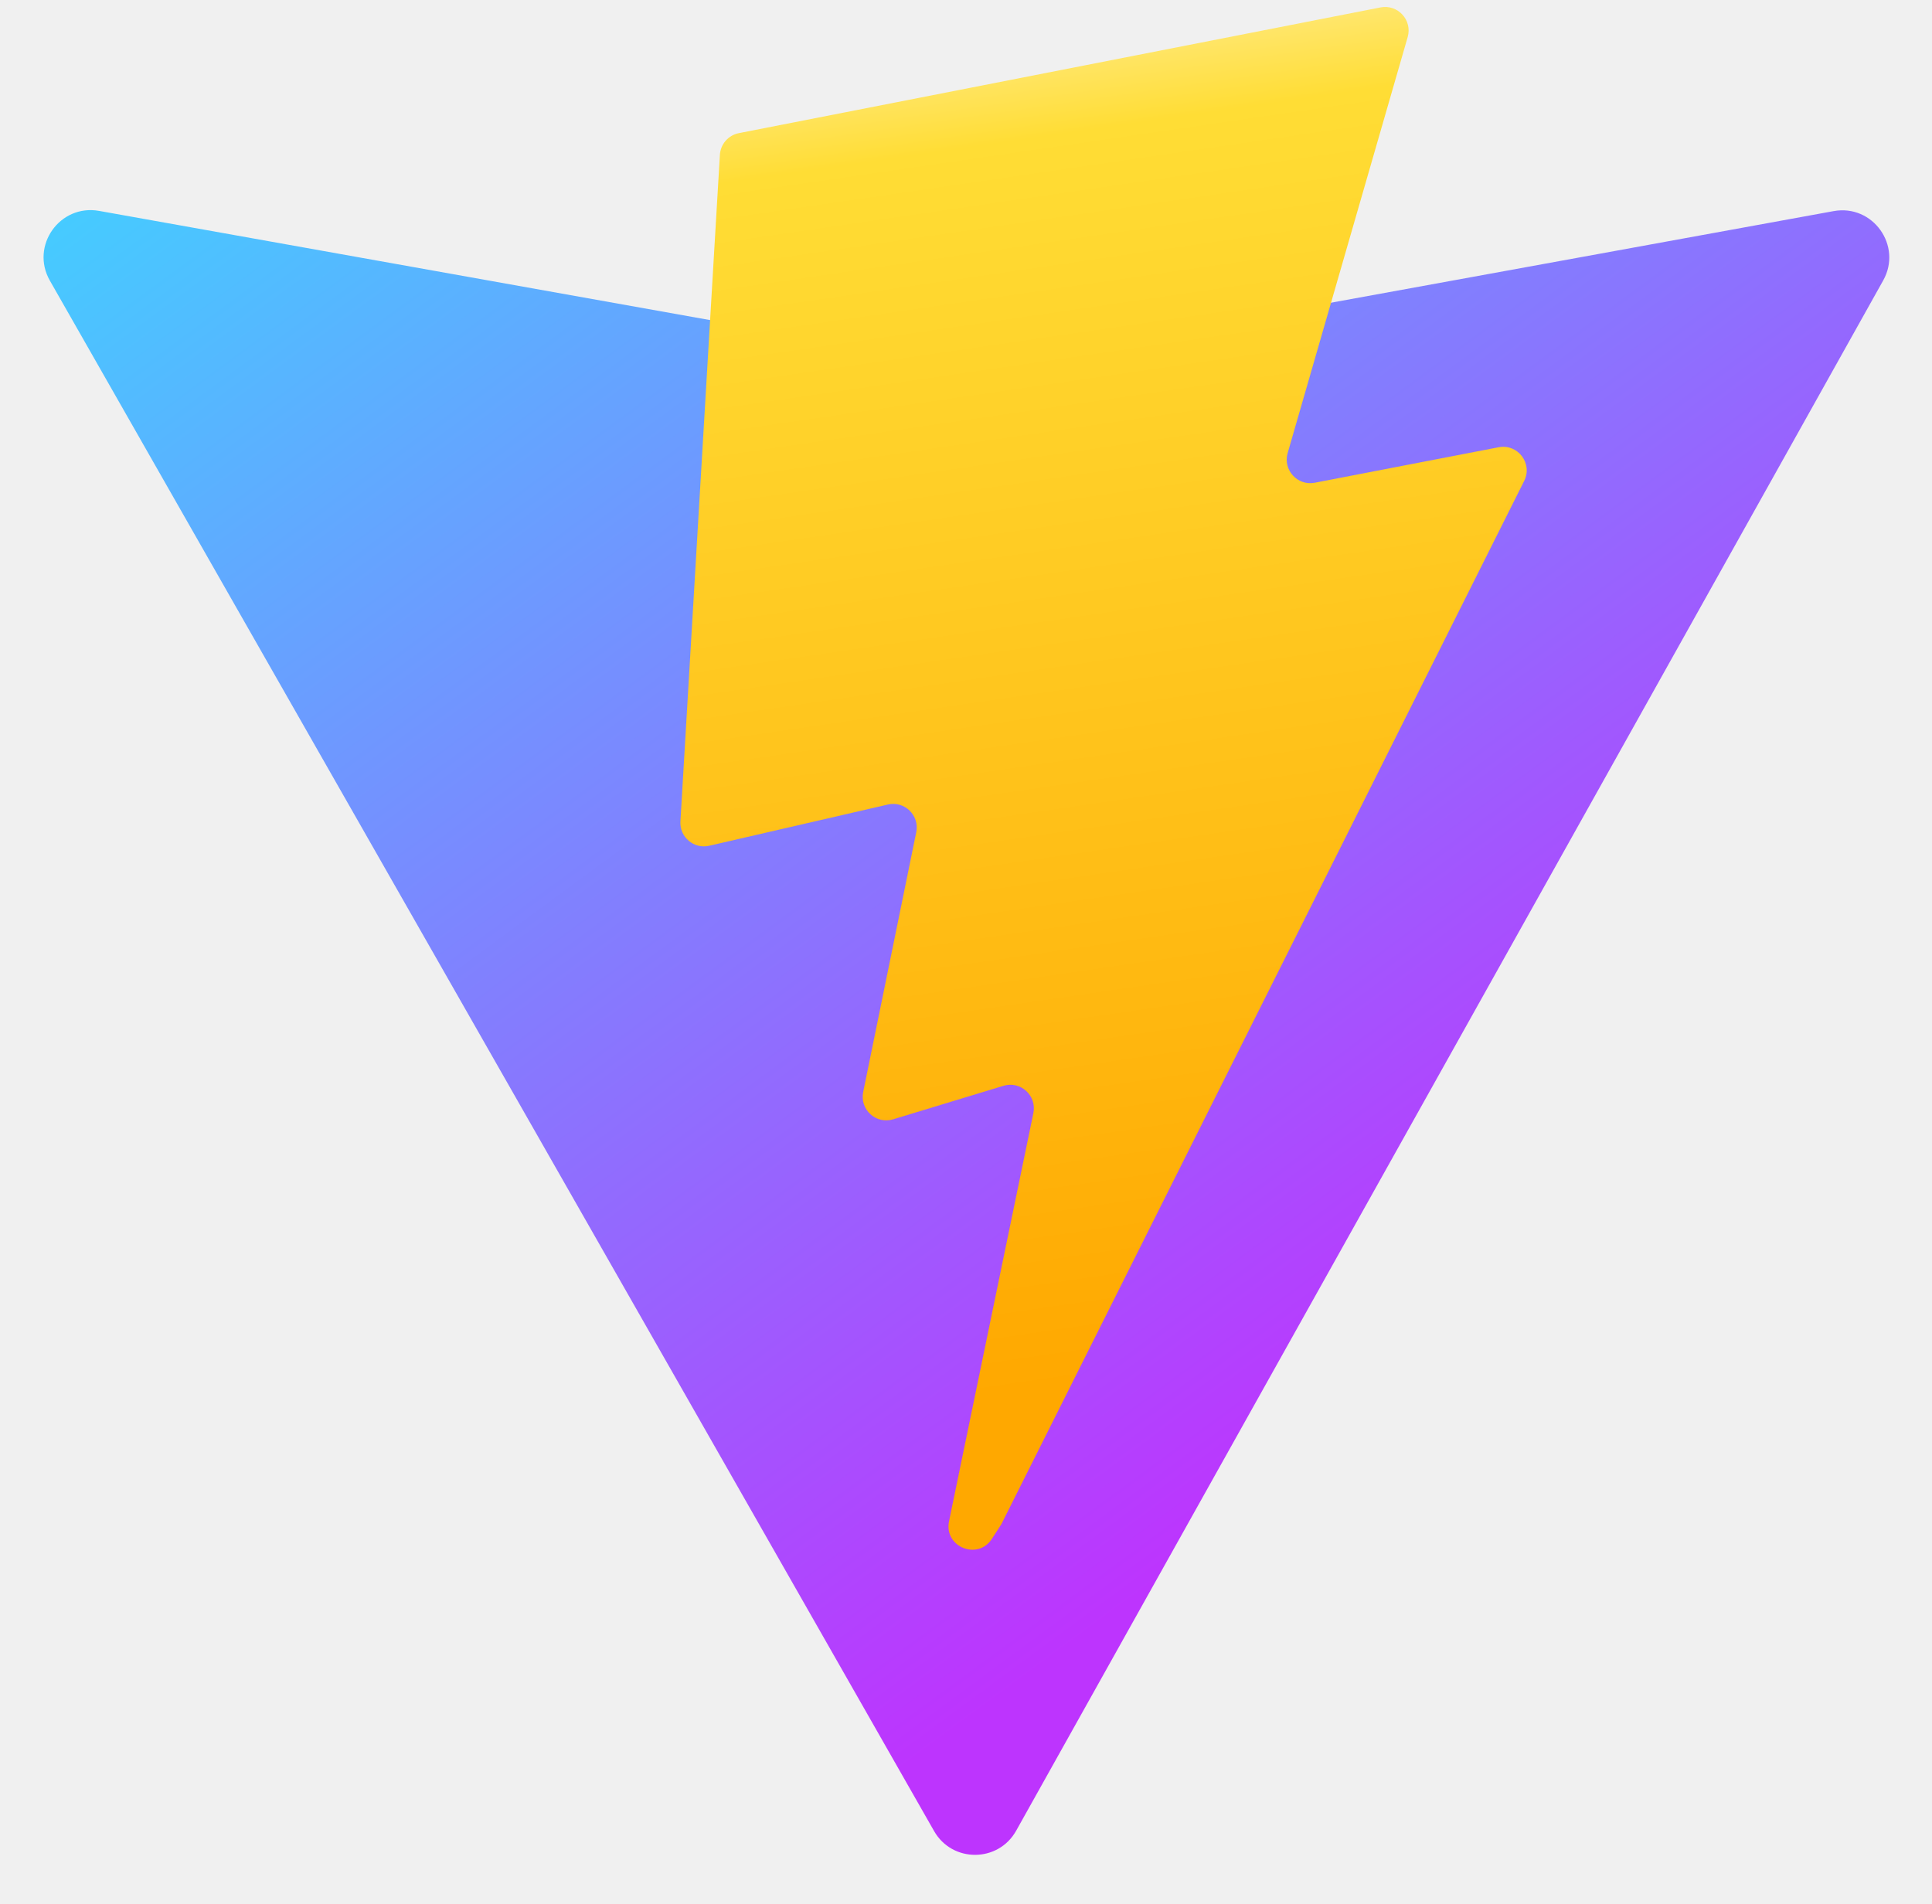
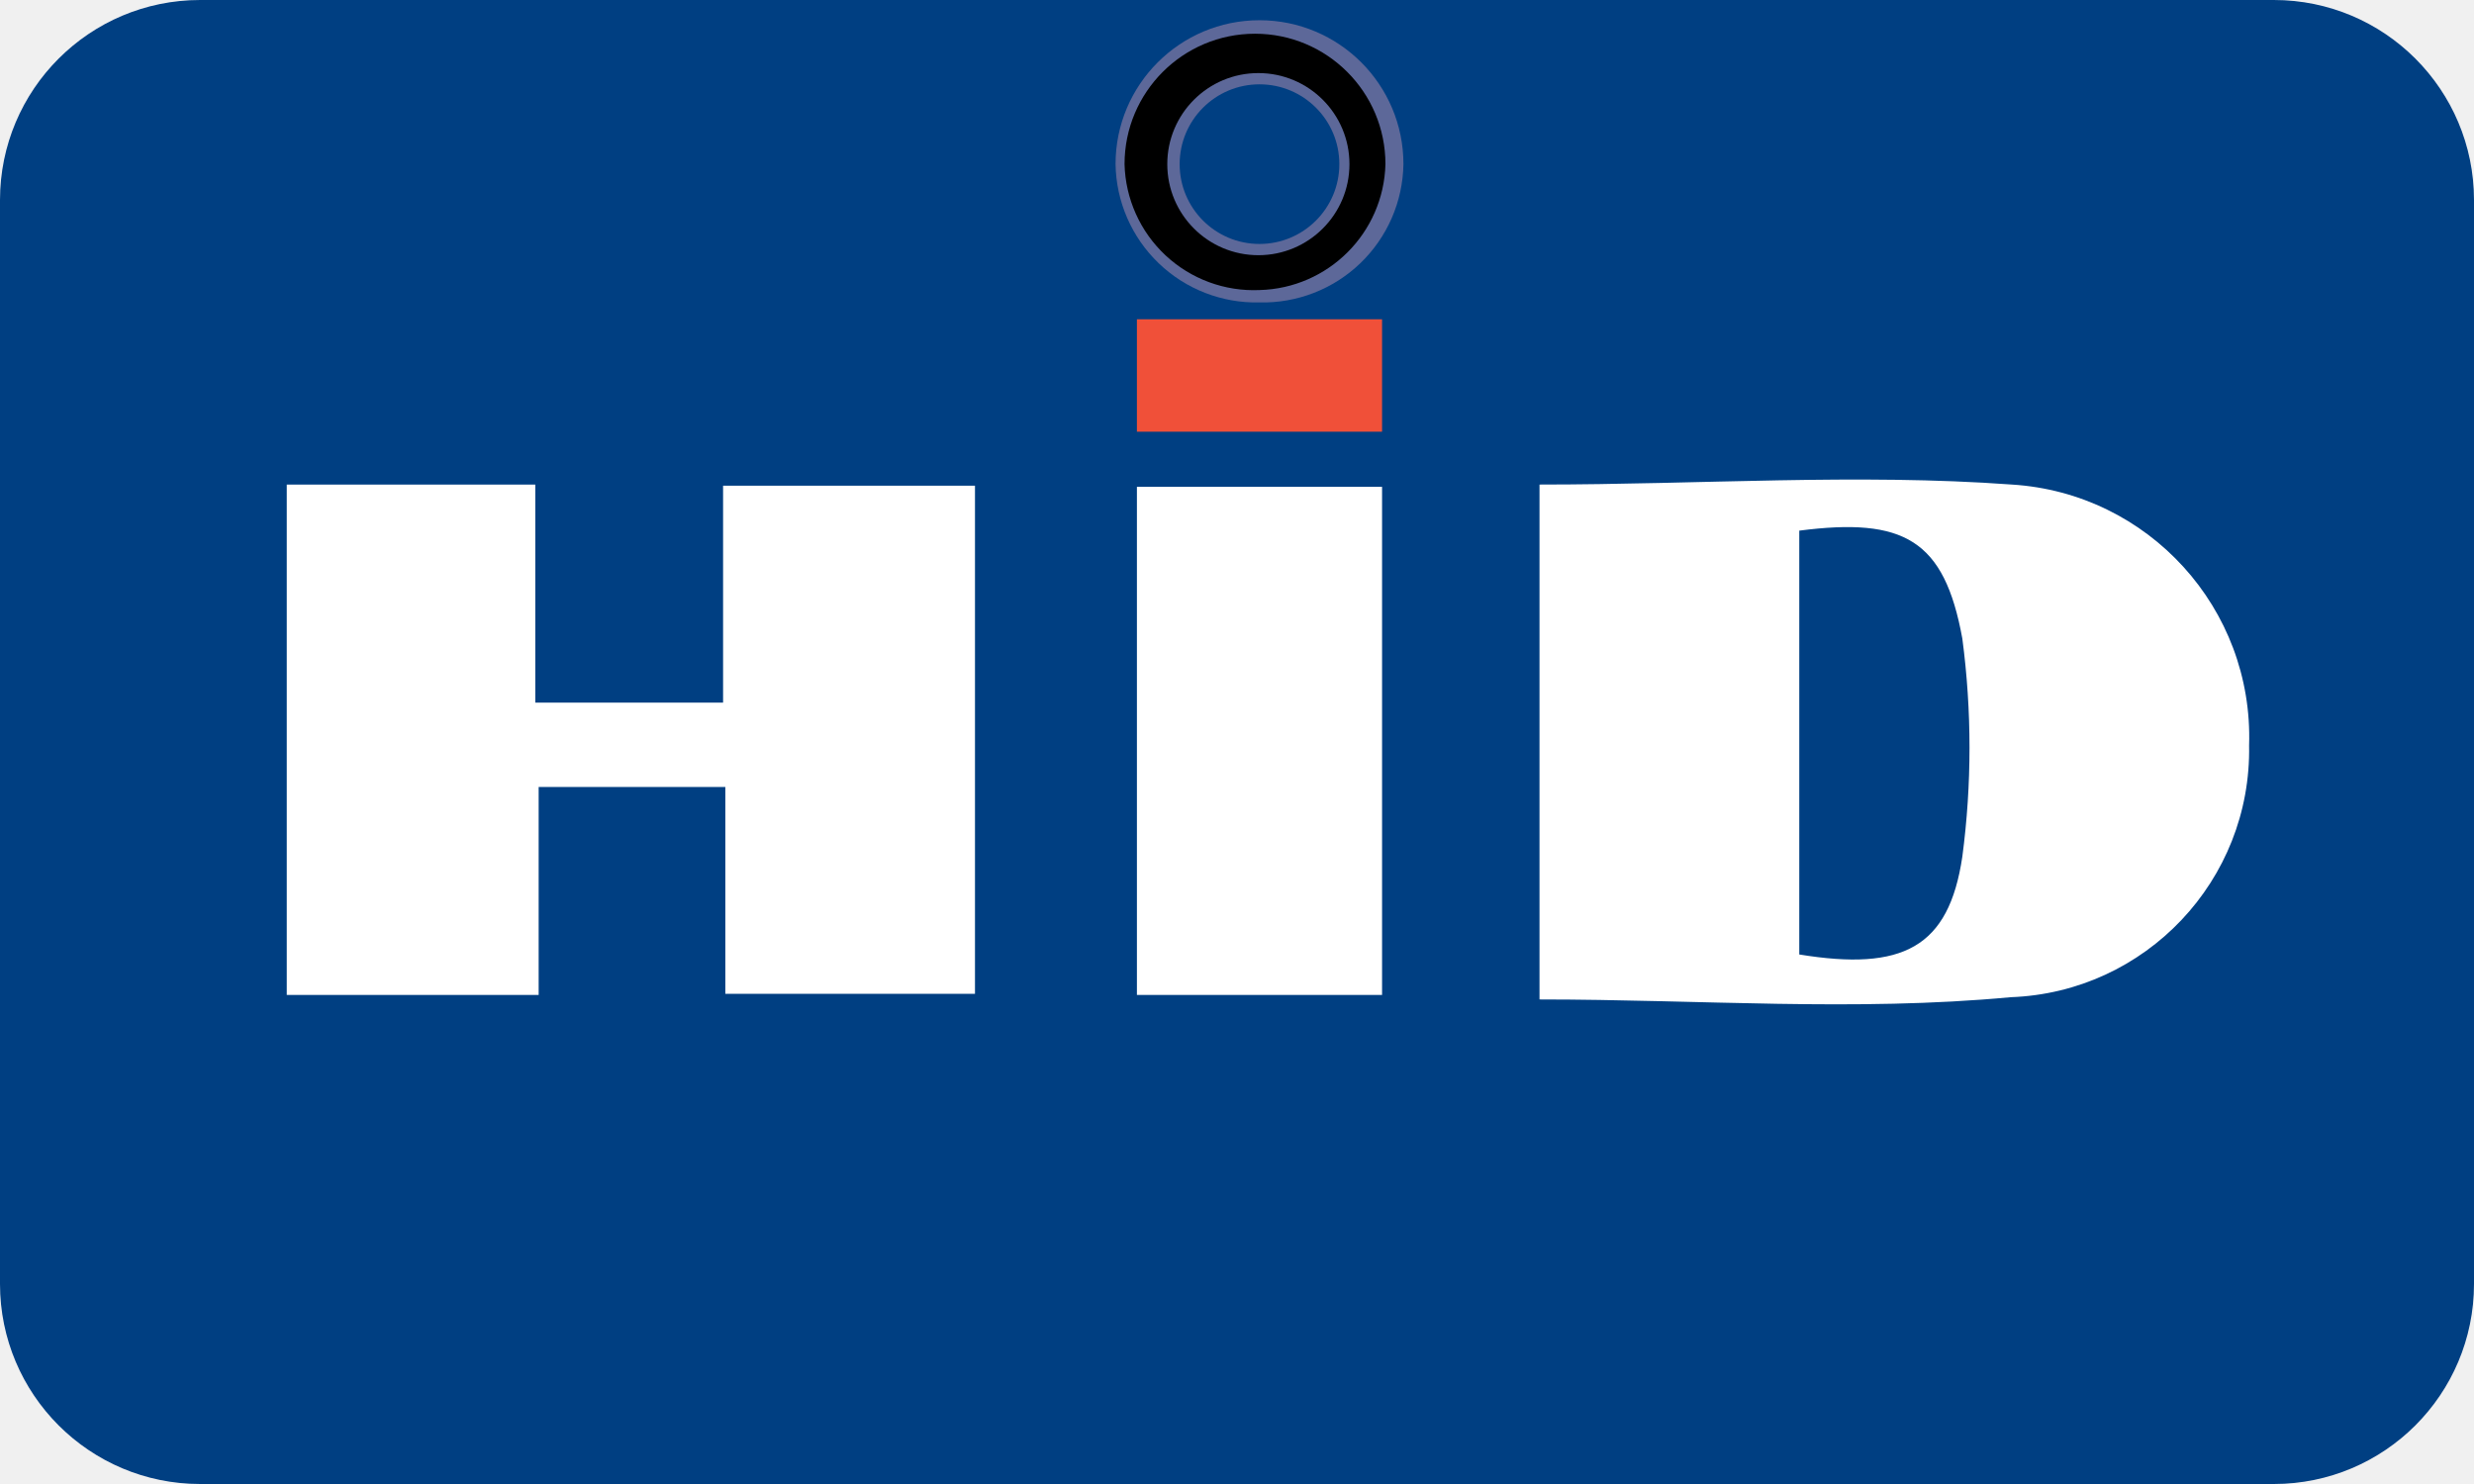
- <svg xmlns="http://www.w3.org/2000/svg" width="410" height="404" viewBox="0 0 410 404" fill="none">
-   <path d="M399.641 59.525L215.643 388.545C211.844 395.338 202.084 395.378 198.228 388.618L10.582 59.556C6.381 52.19 12.68 43.267 21.028 44.759L205.223 77.682C206.398 77.892 207.601 77.89 208.776 77.676L389.119 44.806C397.439 43.289 403.768 52.143 399.641 59.525Z" fill="url(#paint0_linear)" />
-   <path d="M292.965 1.574L156.801 28.255C154.563 28.694 152.906 30.59 152.771 32.866L144.395 174.33C144.198 177.662 147.258 180.248 150.51 179.498L188.42 170.749C191.967 169.931 195.172 173.055 194.443 176.622L183.18 231.775C182.422 235.487 185.907 238.661 189.532 237.56L212.947 230.446C216.577 229.344 220.065 232.527 219.297 236.242L201.398 322.875C200.278 328.294 207.486 331.249 210.492 326.603L212.5 323.5L323.454 102.072C325.312 98.365 322.108 94.137 318.036 94.923L279.014 102.454C275.347 103.161 272.227 99.746 273.262 96.158L298.731 7.867C299.767 4.273 296.636 0.855 292.965 1.574Z" fill="url(#paint1_linear)" />
+ <svg xmlns="http://www.w3.org/2000/svg" id="Layer_2" data-name="Layer 2" viewBox="0 0 22 13.2">
  <defs>
-     <linearGradient id="paint0_linear" x1="6" y1="33" x2="235" y2="344" gradientUnits="userSpaceOnUse">
-       <stop stop-color="#41D1FF" />
-       <stop offset="1" stop-color="#BD34FE" />
-     </linearGradient>
-     <linearGradient id="paint1_linear" x1="194.651" y1="8.818" x2="236.076" y2="292.989" gradientUnits="userSpaceOnUse">
-       <stop stop-color="#FFEA83" />
-       <stop offset="0.083" stop-color="#FFDD35" />
-       <stop offset="1" stop-color="#FFA800" />
-     </linearGradient>
+     <style>
+       .cls-3{fill:#fff}
+     </style>
  </defs>
+   <rect width="22" height="13.2" rx="1.78" fill="#003f82" />
+   <path d="M11.2 2.69a1.25 1.25 0 0 1-1.28-1.23 1.28 1.28 0 0 1 2.56 0 1.25 1.25 0 0 1-1.28 1.23Zm.71-1.23a.71.71 0 0 0-1.42 0 .71.71 0 0 0 1.42 0Z" fill="#5d6899" />
+   <path d="M11.2 2.58A1.15 1.15 0 0 1 10 1.46a1.16 1.16 0 0 1 2.32 0 1.15 1.15 0 0 1-1.12 1.12Zm.8-1.12a.81.81 0 0 0-1.62 0 .81.81 0 0 0 1.62 0Z" />
+   <path class="cls-3" d="M13.69 8.89V4.31c1.43 0 2.83-.1 4.2 0A2.25 2.25 0 0 1 20 6.63a2.2 2.2 0 0 1-2.12 2.24c-1.39.13-2.76.02-4.19.02ZM16 4.72v3.77c.92.15 1.33-.06 1.45-.87a7.41 7.41 0 0 0 0-1.94c-.16-.88-.52-1.08-1.45-.96ZM2.55 8.85V4.31h2.21v1.94h1.67V4.32h2.24v4.52H6.45V7H4.79v1.85ZM10.11 8.85V4.33h2.18v4.52Z" />
+   <path fill="#f05039" d="M10.11 2.84h2.18v1h-2.18z" />
</svg>
